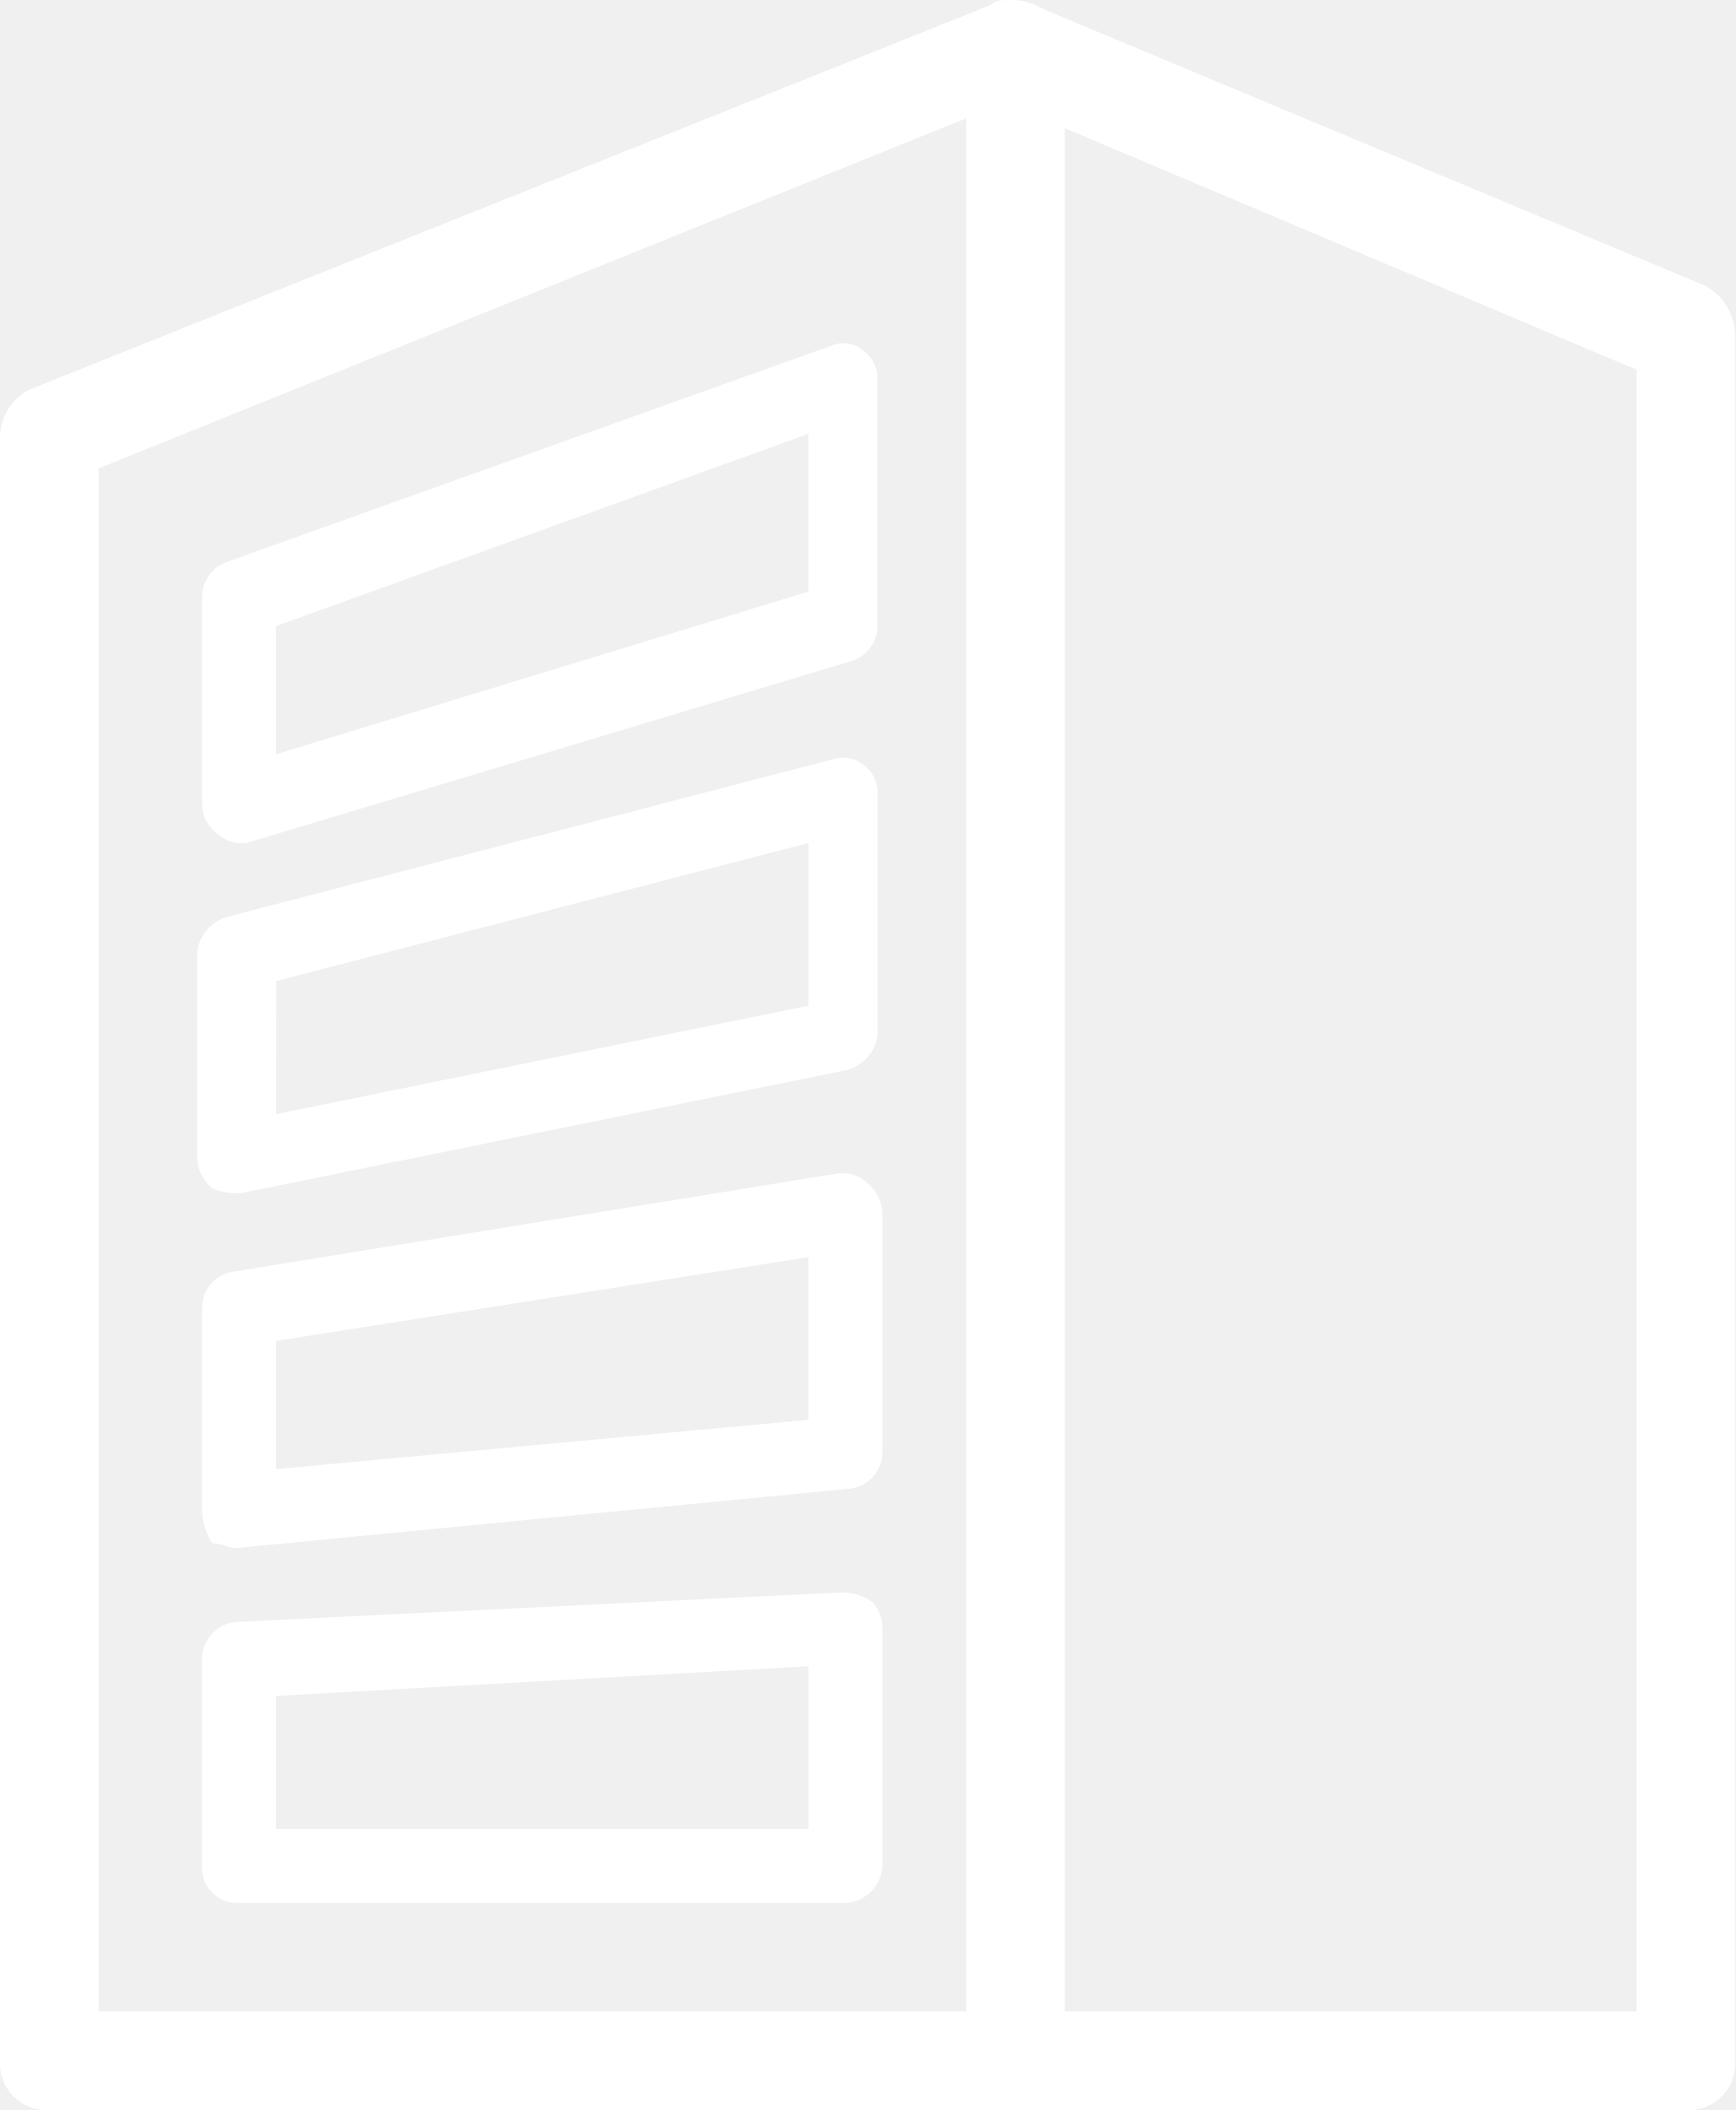
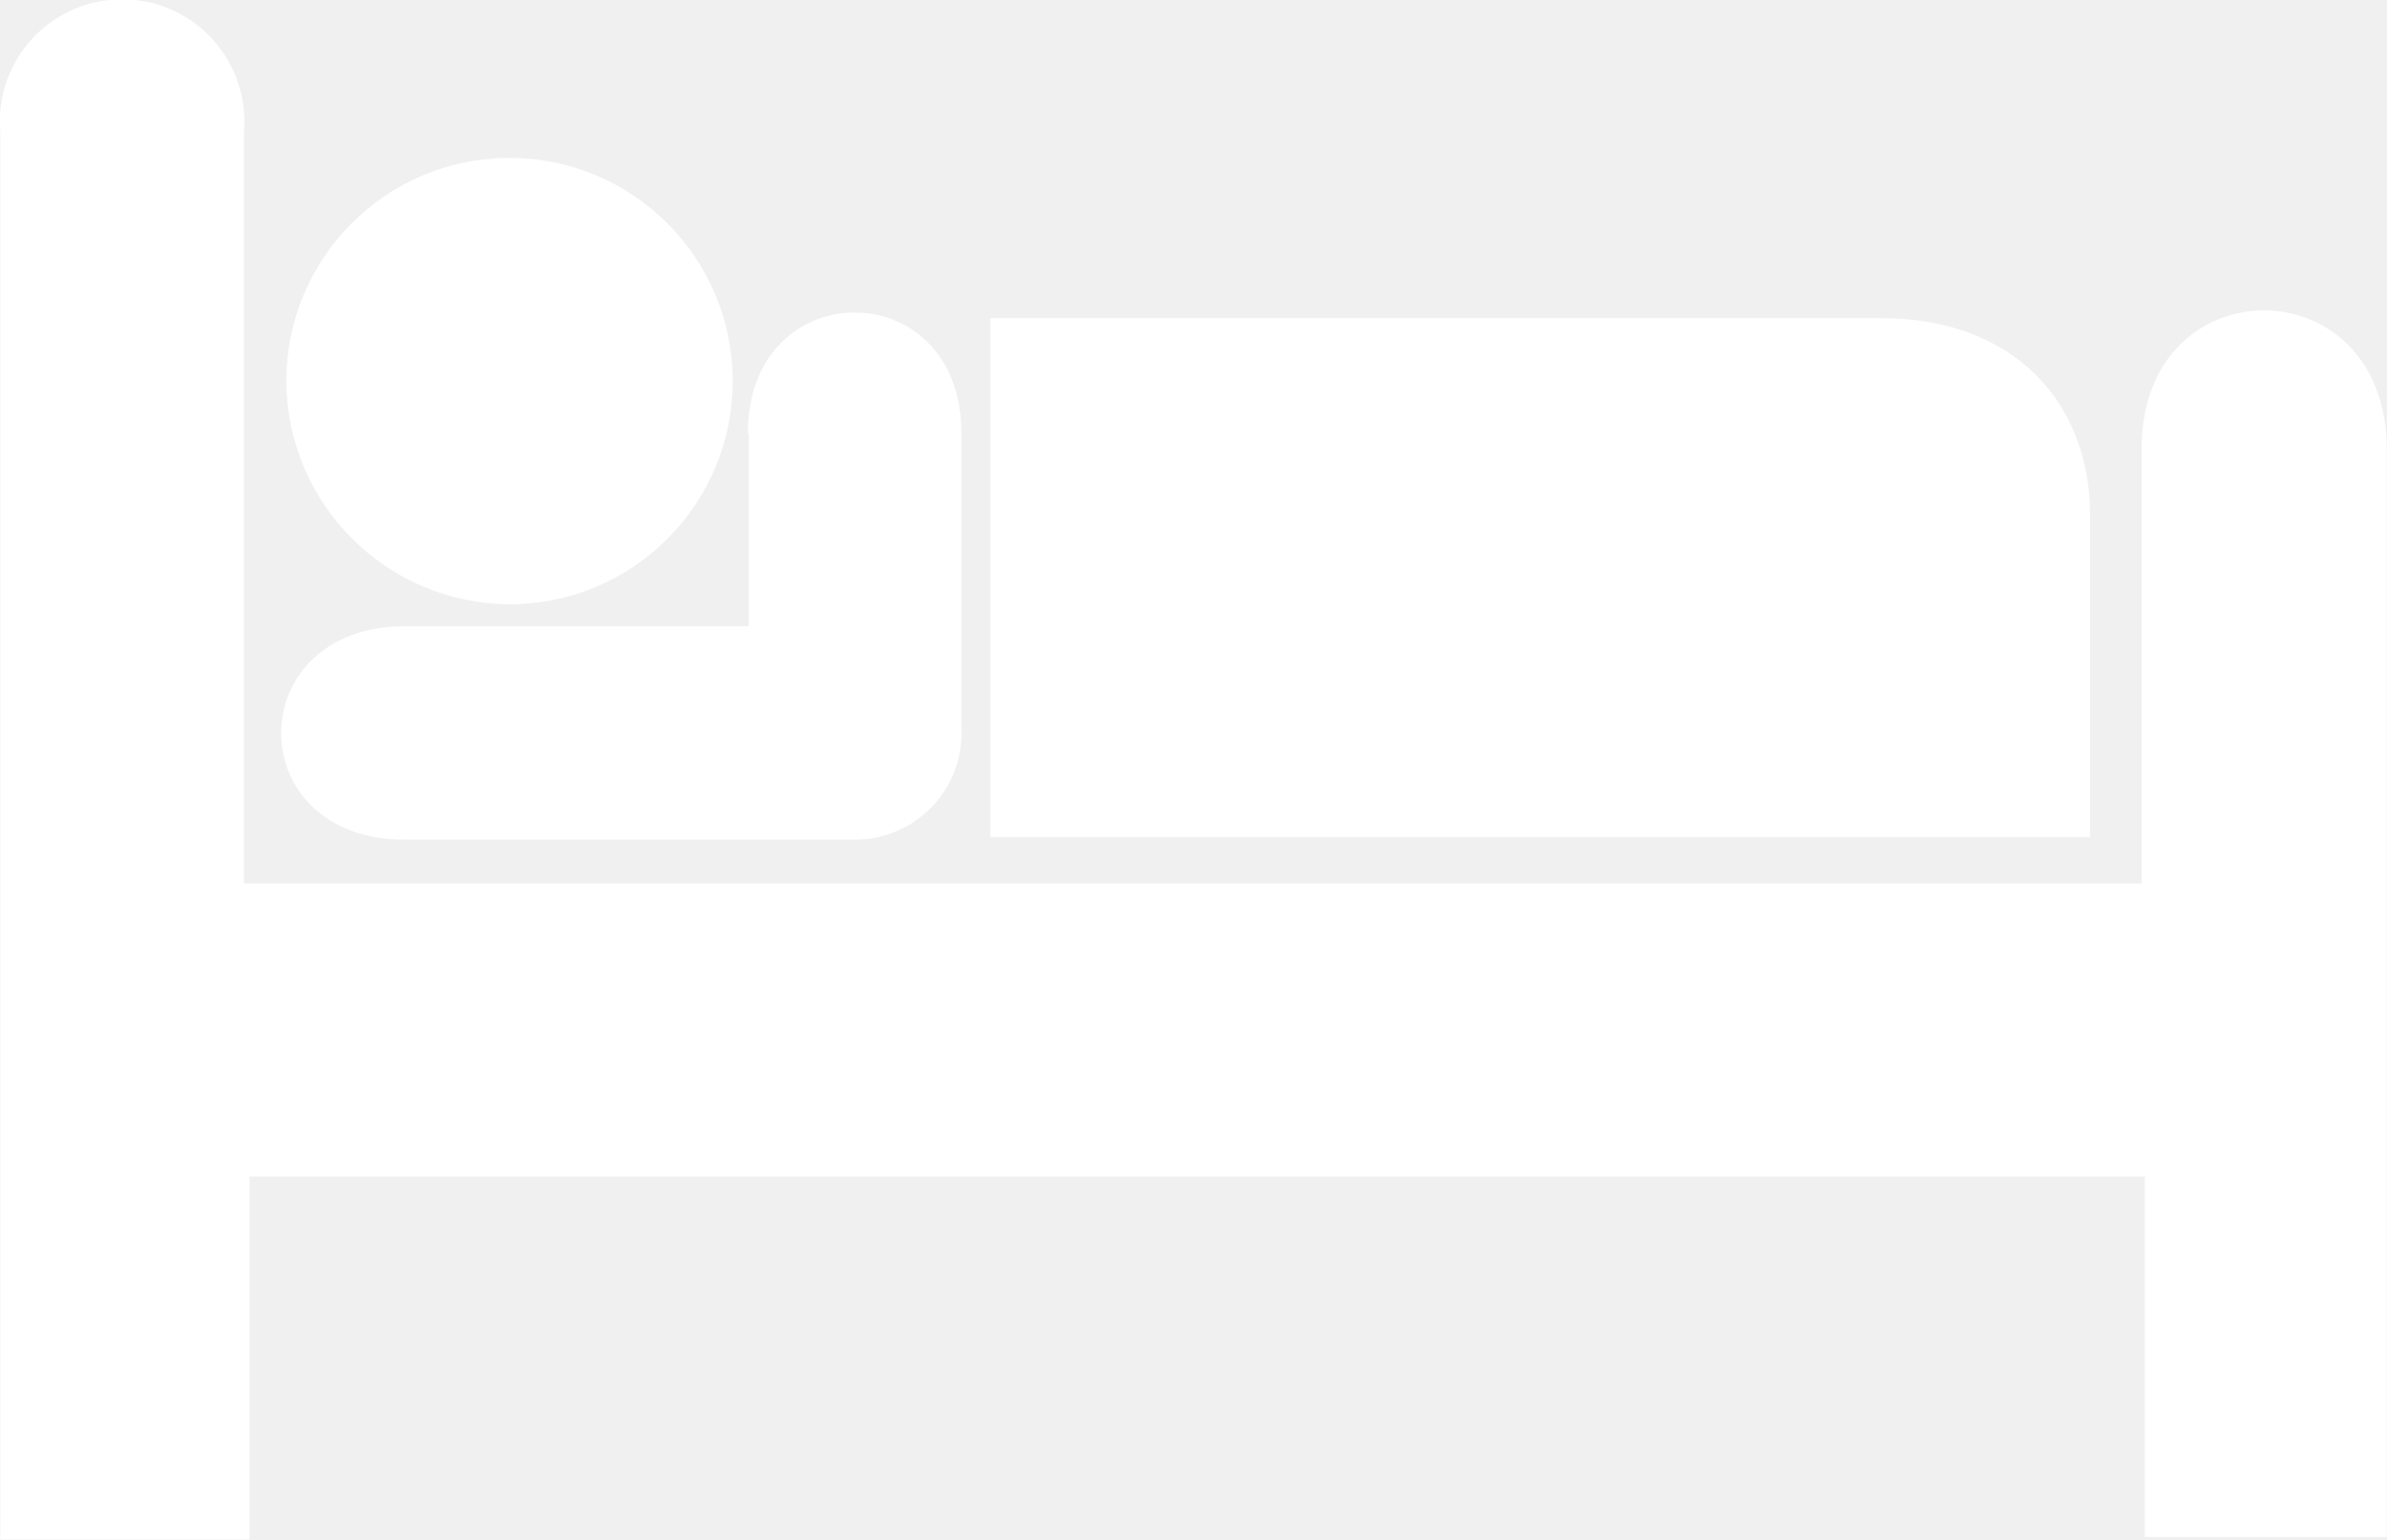
- <svg xmlns="http://www.w3.org/2000/svg" viewBox="1482 1526.993 101 122.807">
+ <svg xmlns="http://www.w3.org/2000/svg" id="Layer_1" data-name="Layer 1" viewBox="0 0 81.61 52.64">
  <defs>
-     <style>
-       .cls-1 {
-         fill: #fff;
-       }
-     </style>
+     <style>.cls-1{fill:#fff;}</style>
  </defs>
-   <g id="Group_189" data-name="Group 189" transform="translate(1482 1526.993)">
-     <path id="Path_186" data-name="Path 186" class="cls-1" d="M99.278,16.642,60.83.574A4.078,4.078,0,0,0,59.108,0h-.287c-.574,0-.861,0-1.148.287L1.722,22.668A3.156,3.156,0,0,0,0,25.537v94.4a2.711,2.711,0,0,0,2.869,2.869H98.131A2.711,2.711,0,0,0,101,119.938V19.511A3.37,3.37,0,0,0,99.278,16.642ZM56.239,117.068H5.739V27.259l50.5-20.372Zm39.023,0H61.977V7.46L95.261,21.52Z" />
-     <path id="Path_187" data-name="Path 187" class="cls-1" d="M6.109,50.377H41.4a2.263,2.263,0,0,0,2.3-2.3V34.309a2.192,2.192,0,0,0-.574-1.435A3.076,3.076,0,0,0,41.4,32.3L6.109,34.022A2.156,2.156,0,0,0,4.1,36.03V48.081A2.047,2.047,0,0,0,6.109,50.377ZM8.4,38.326,39.393,36.6v9.469H8.4Z" transform="translate(7.664 60.379)" />
-     <path id="Path_188" data-name="Path 188" class="cls-1" d="M6.109,45.607h0l35.58-3.443A2.156,2.156,0,0,0,43.7,40.155V26.1a2.48,2.48,0,0,0-.861-1.722,2.108,2.108,0,0,0-1.722-.574L5.822,29.539A2.1,2.1,0,0,0,4.1,31.547V43.6a4.078,4.078,0,0,0,.574,1.722C5.248,45.32,5.535,45.607,6.109,45.607ZM8.4,33.556l30.989-4.878v9.469L8.4,41.016Z" transform="translate(7.664 44.49)" />
-     <path id="Path_189" data-name="Path 189" class="cls-1" d="M6.3,40.727h.287l35.293-7.173A2.461,2.461,0,0,0,43.6,31.546V17.486a2.045,2.045,0,0,0-.861-1.722,1.9,1.9,0,0,0-1.722-.287L5.722,24.659A2.461,2.461,0,0,0,4,26.668V38.719a2.48,2.48,0,0,0,.861,1.722A3.12,3.12,0,0,0,6.3,40.727Zm2.3-12.338L39.58,20.355v9.469L8.591,36.137Z" transform="translate(7.477 28.71)" />
-     <path id="Path_190" data-name="Path 190" class="cls-1" d="M6.109,36.058h.574L41.975,25.441a2.158,2.158,0,0,0,1.435-2.009V9.086a2.045,2.045,0,0,0-.861-1.722,1.761,1.761,0,0,0-1.722-.287L5.535,19.7A2.158,2.158,0,0,0,4.1,21.711V33.762a2.045,2.045,0,0,0,.861,1.722A2.175,2.175,0,0,0,6.109,36.058ZM8.4,23.433l30.989-11.19v9.182L8.4,30.893Z" transform="translate(7.664 13.008)" />
-   </g>
+   <path class="cls-1" d="M23.82,26.3a7.63,7.63,0,1,0-7.63-7.63,7.67,7.67,0,0,0,7.63,7.63Z" transform="translate(-6.4 -5.64)" />
+   <path class="cls-1" d="M23.82,18.67" transform="translate(-6.4 -5.64)" />
+   <path class="cls-1" d="M32,20.45v6.6H20.26c-5.66,0-5.67,7.31,0,7.3H35.62a3.65,3.65,0,0,0,3.65-3.84V20.45c0-5.5-7.3-5.5-7.3,0Z" transform="translate(-6.4 -5.64)" />
+   <path class="cls-1" d="M40.26,16.52H70.74c4.49,0,7.12,2.87,7.12,6.74v11H40.26V16.52Z" transform="translate(-6.4 -5.64)" />
+   <path class="cls-1" d="M14.74,10.15a4.18,4.18,0,1,0-8.33,0V58.28h8.52V45.87H79.73V58.19H88V21c0-6.33-8.4-6.33-8.38,0V35.85H14.74V10.15Z" transform="translate(-6.4 -5.64)" />
</svg>
